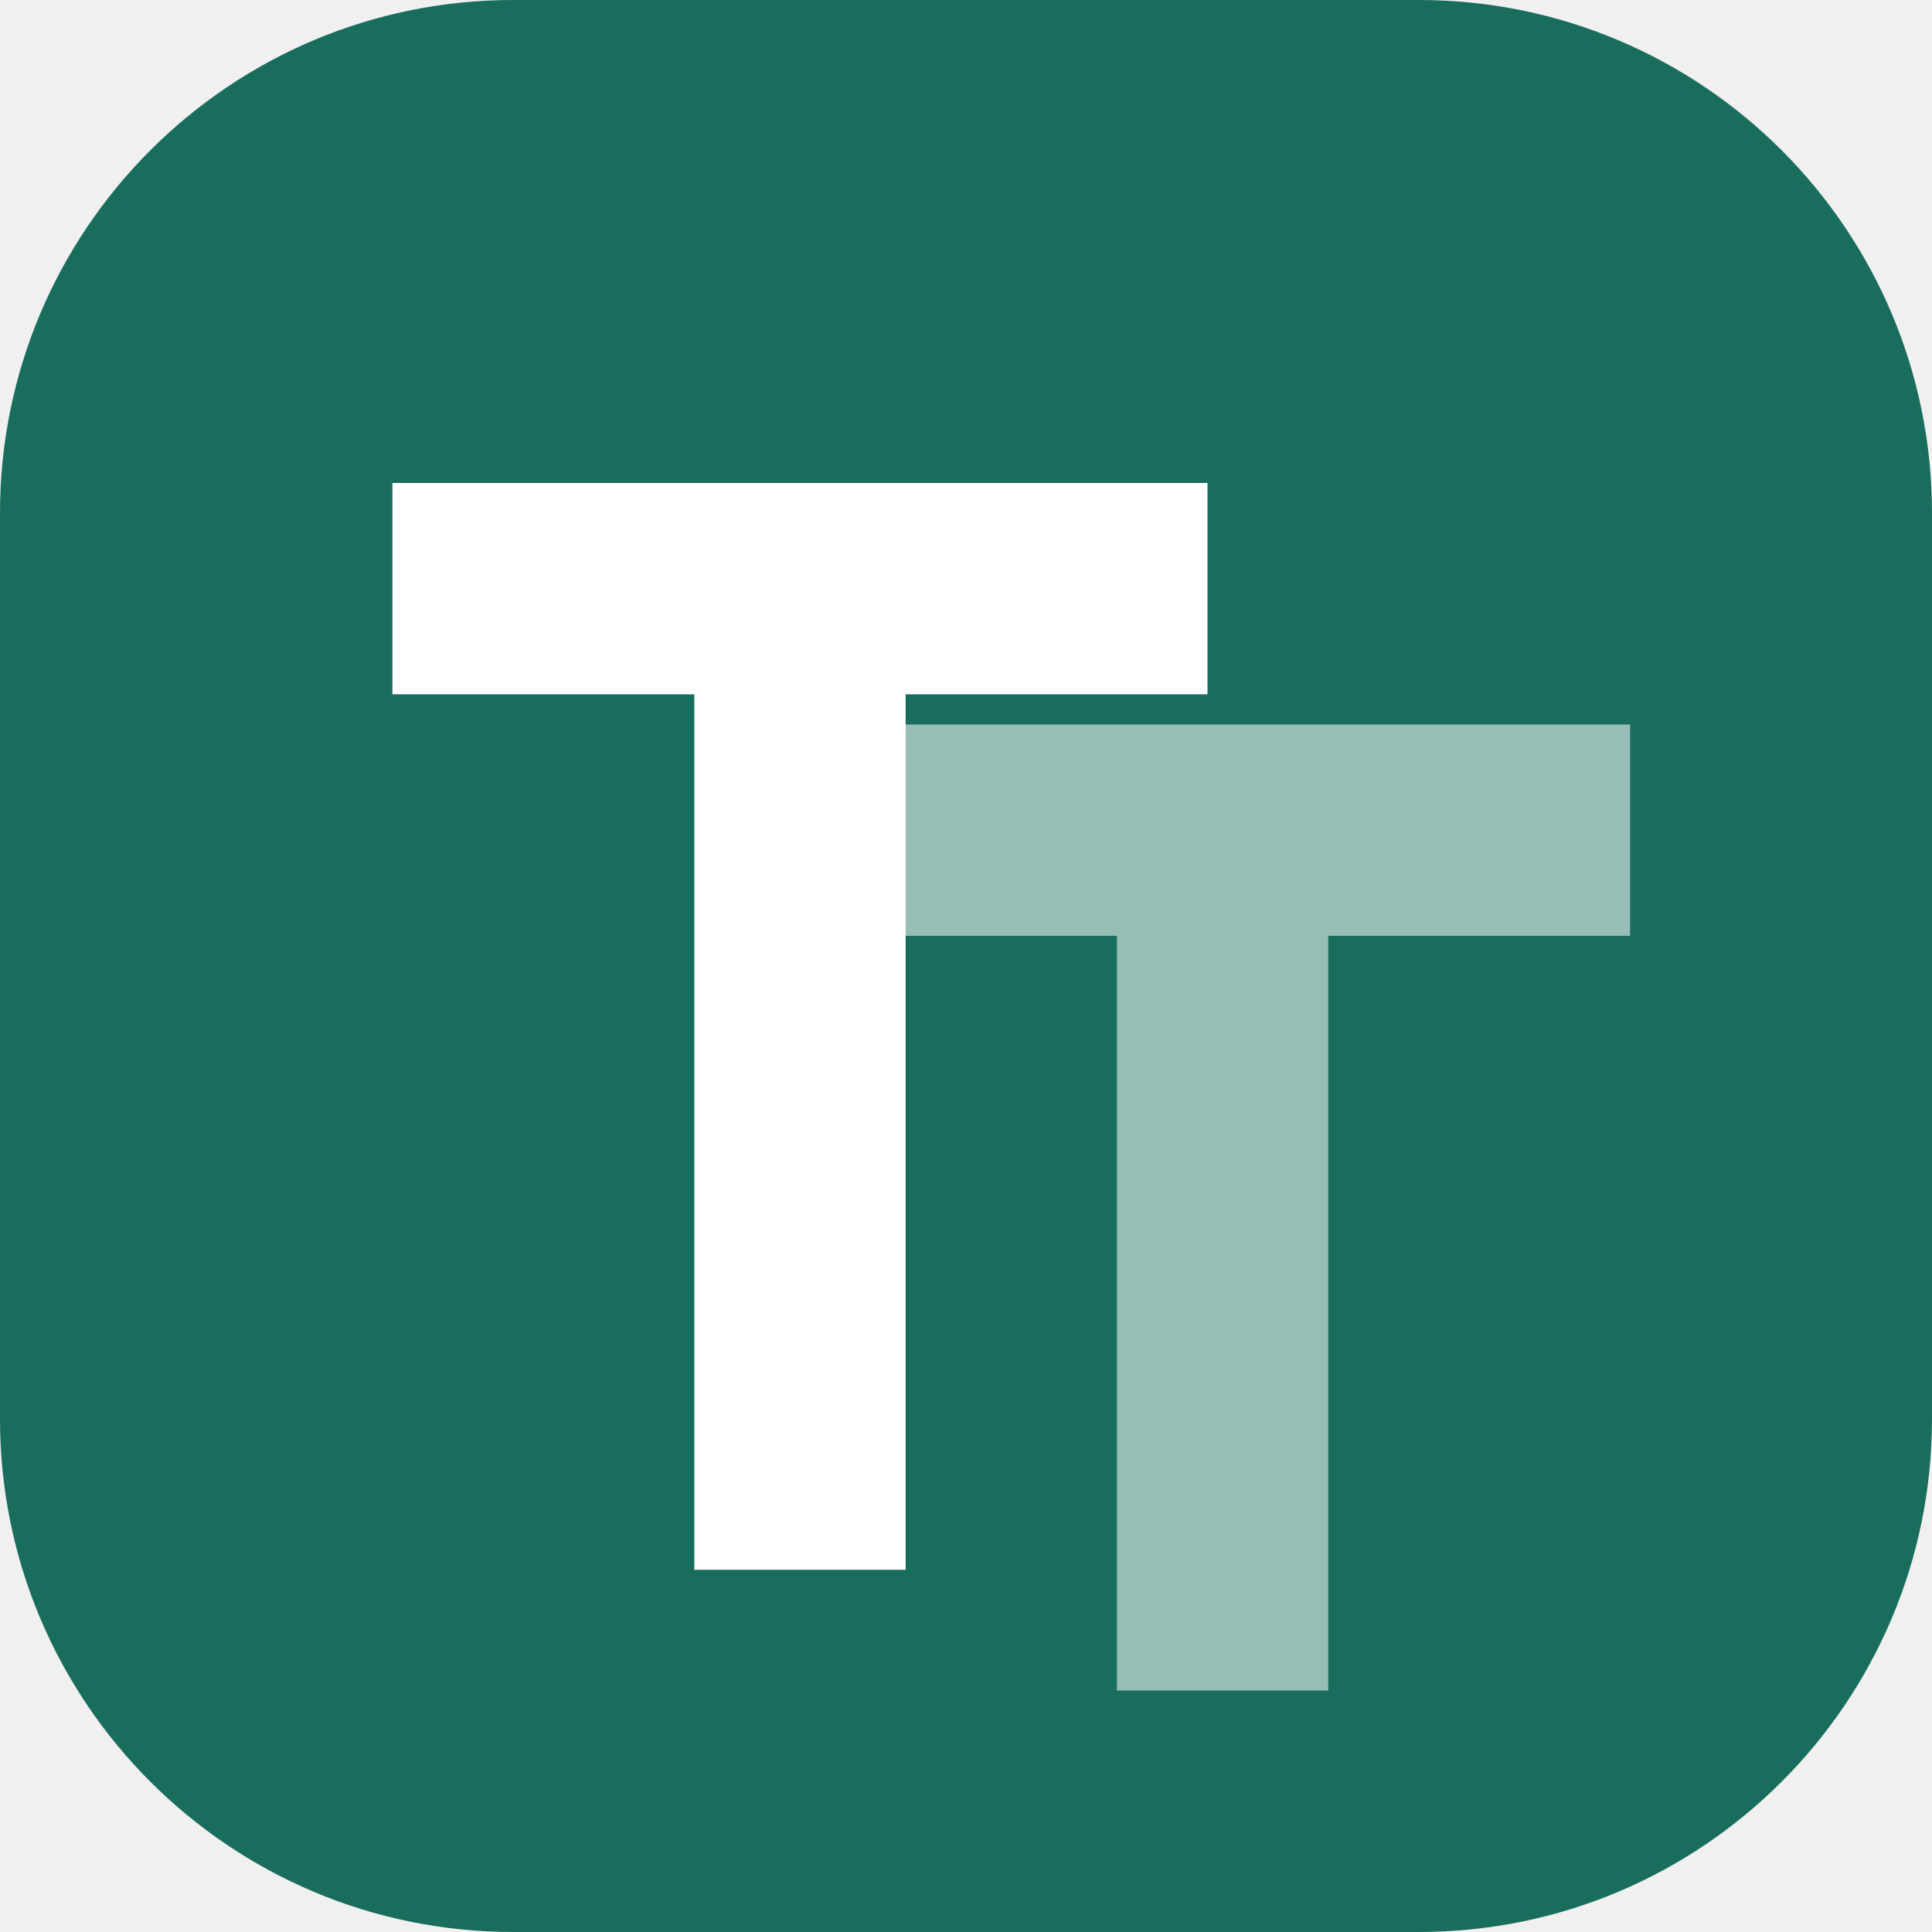
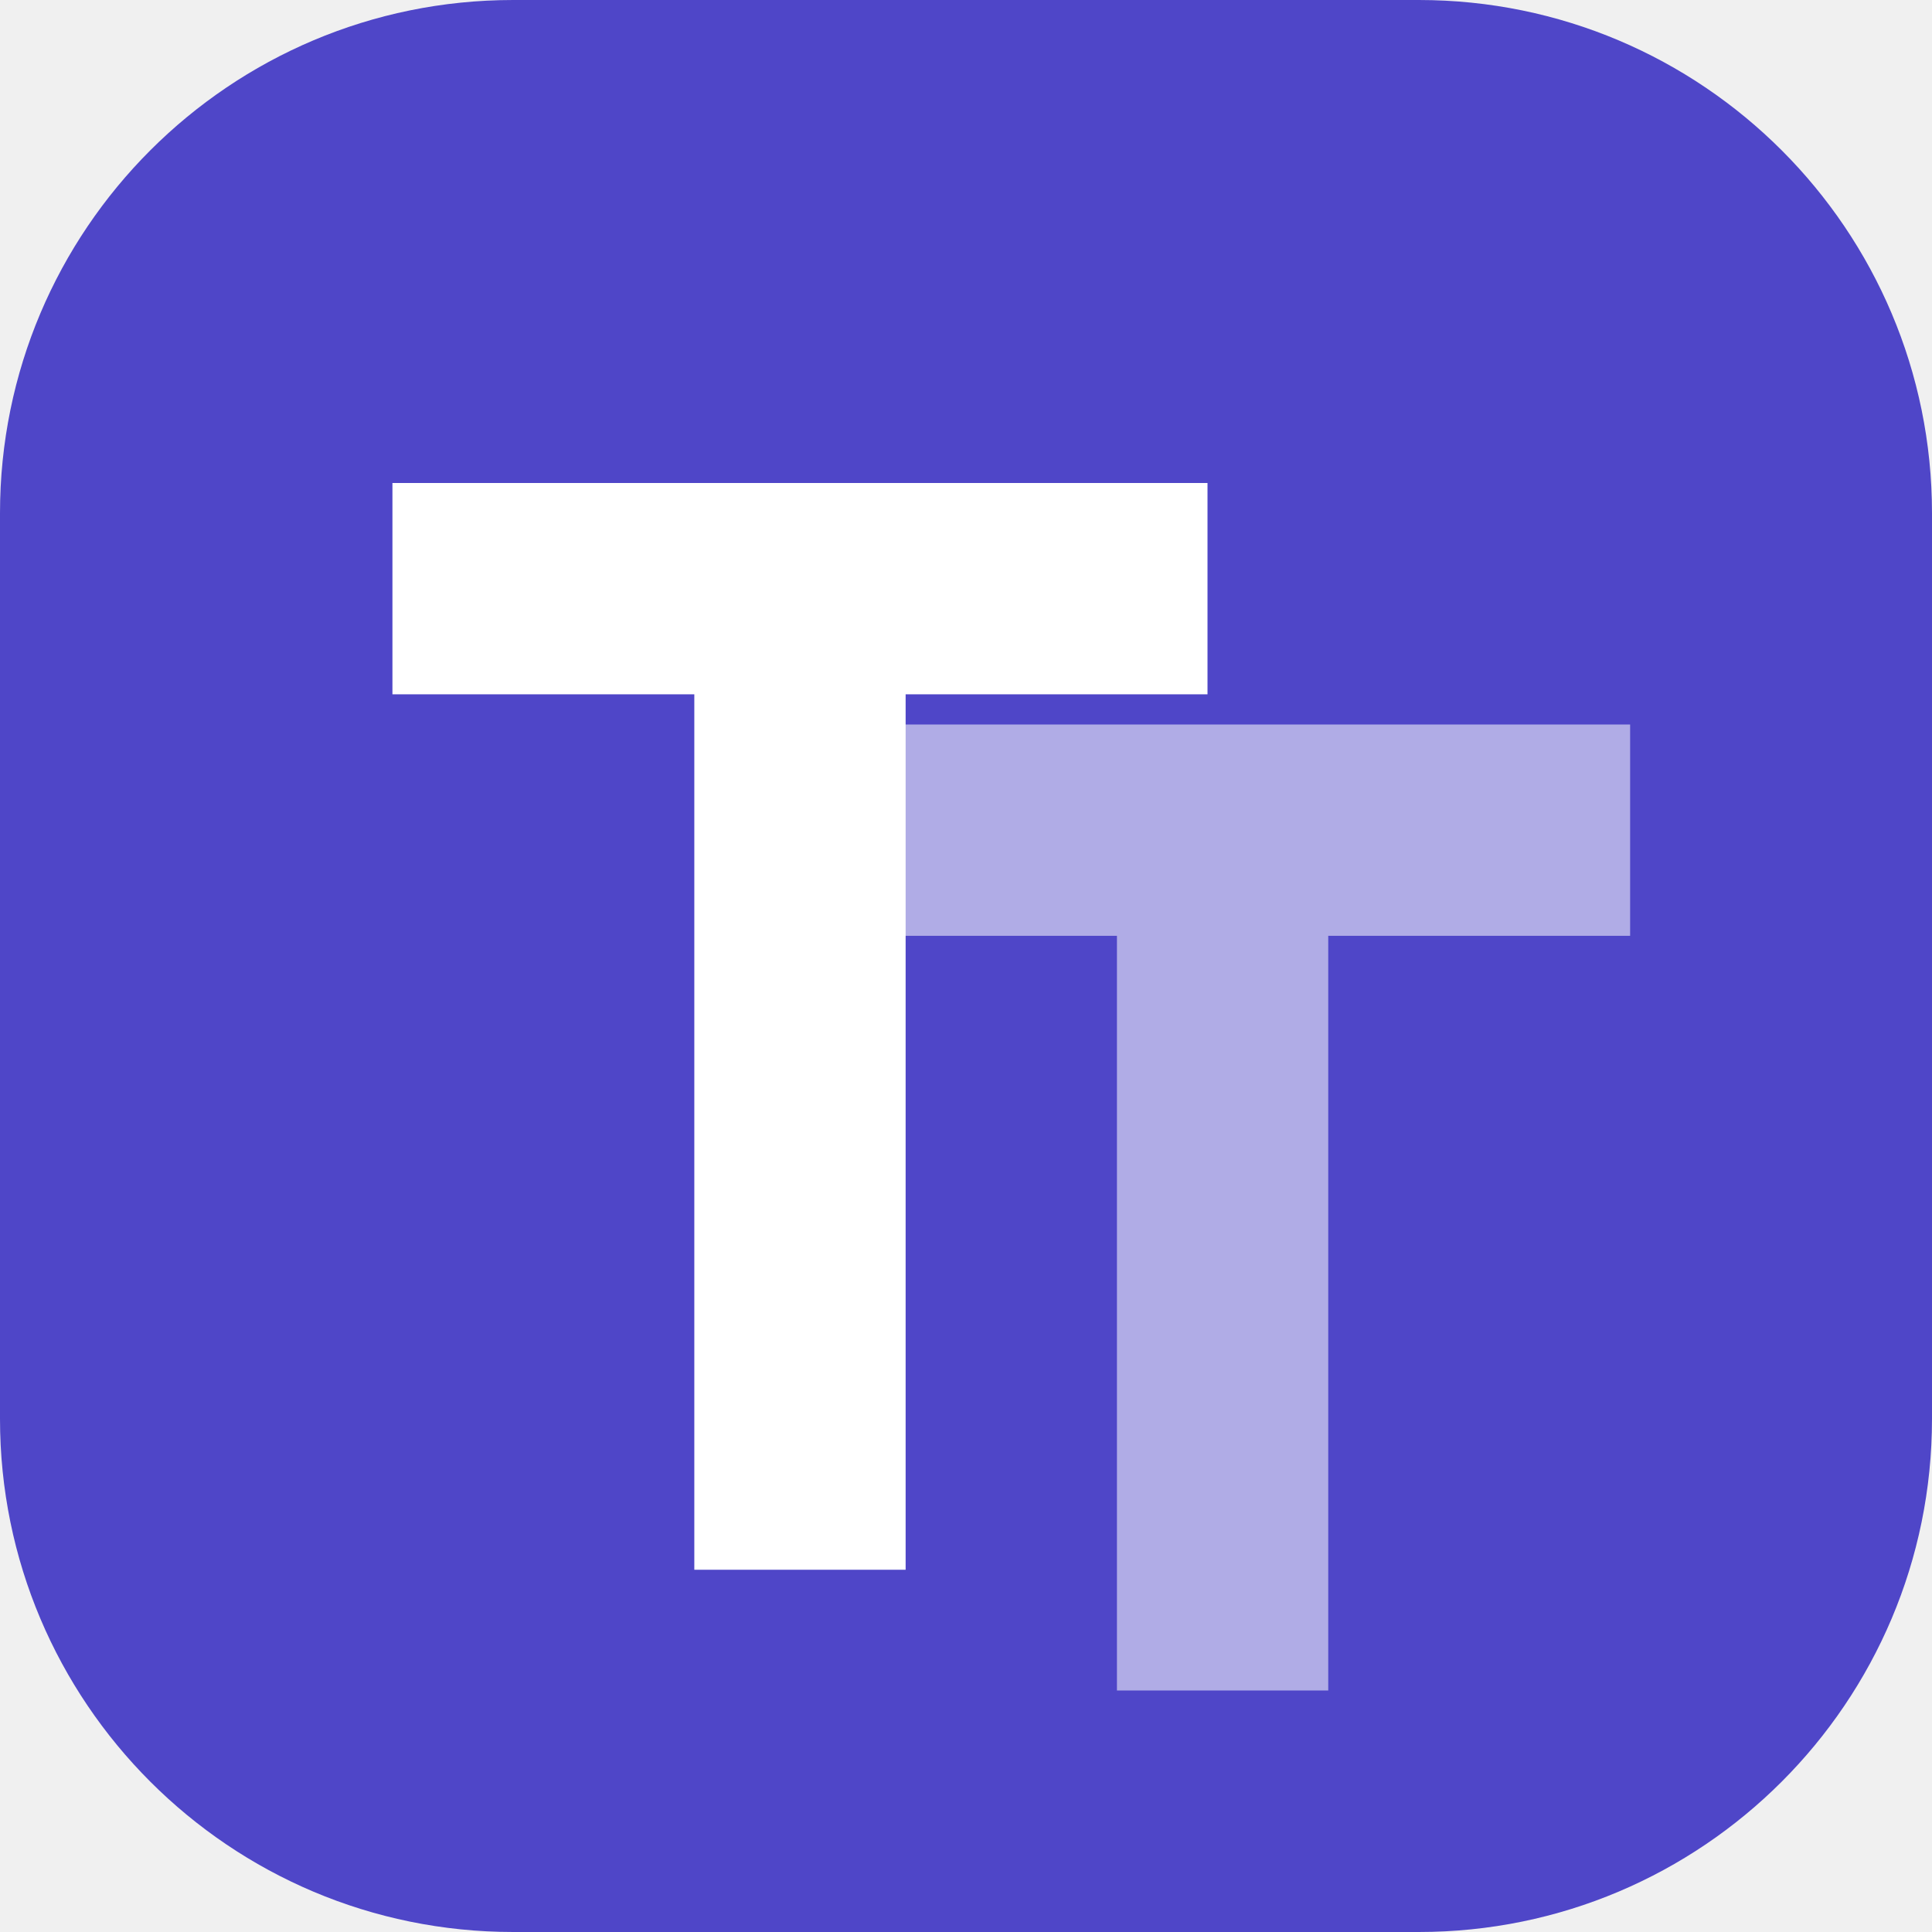
<svg xmlns="http://www.w3.org/2000/svg" viewBox="0 0 64 64">
-   <rect width="64" height="64" rx="17" fill="#196d5d" />
+   <rect width="64" height="64" rx="17" fill="#4f46c8" />
  <path d="M13 16h27v7H30v29h-7V23H13z" fill="#fff" />
  <path d="M27 24h27v7H44v25h-7V31H27z" fill="#fff" opacity=".55" />
</svg>
